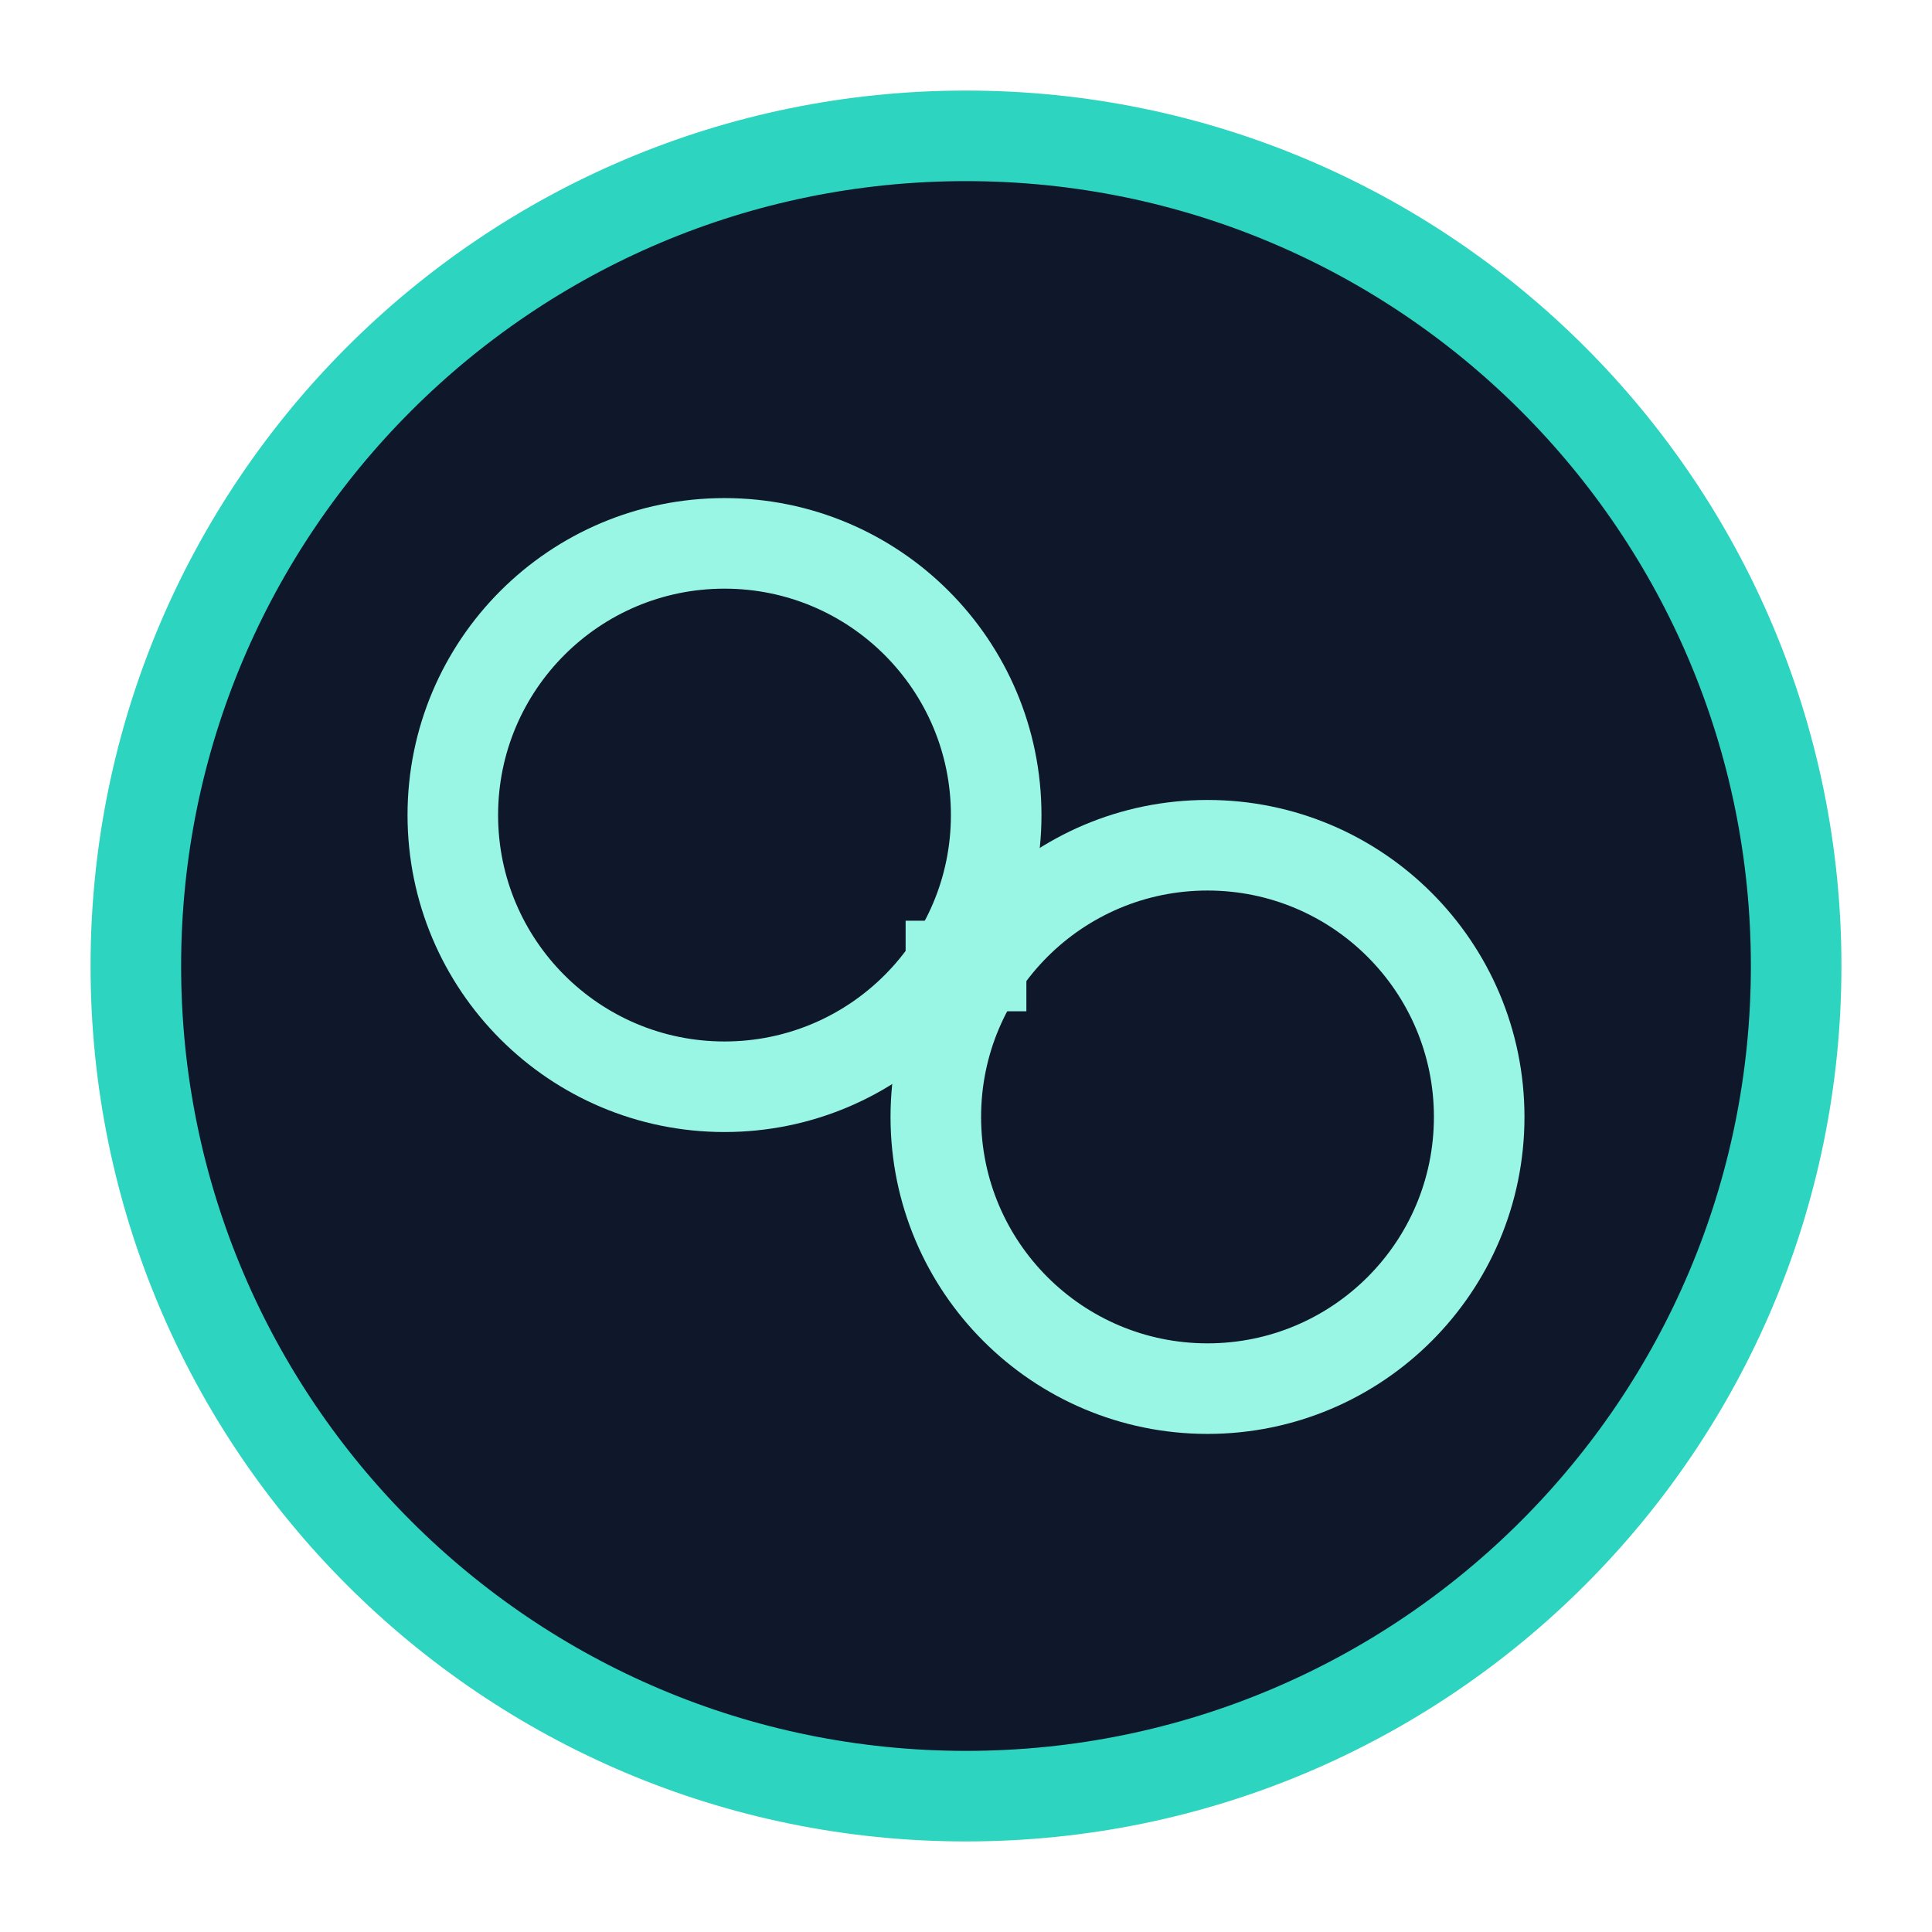
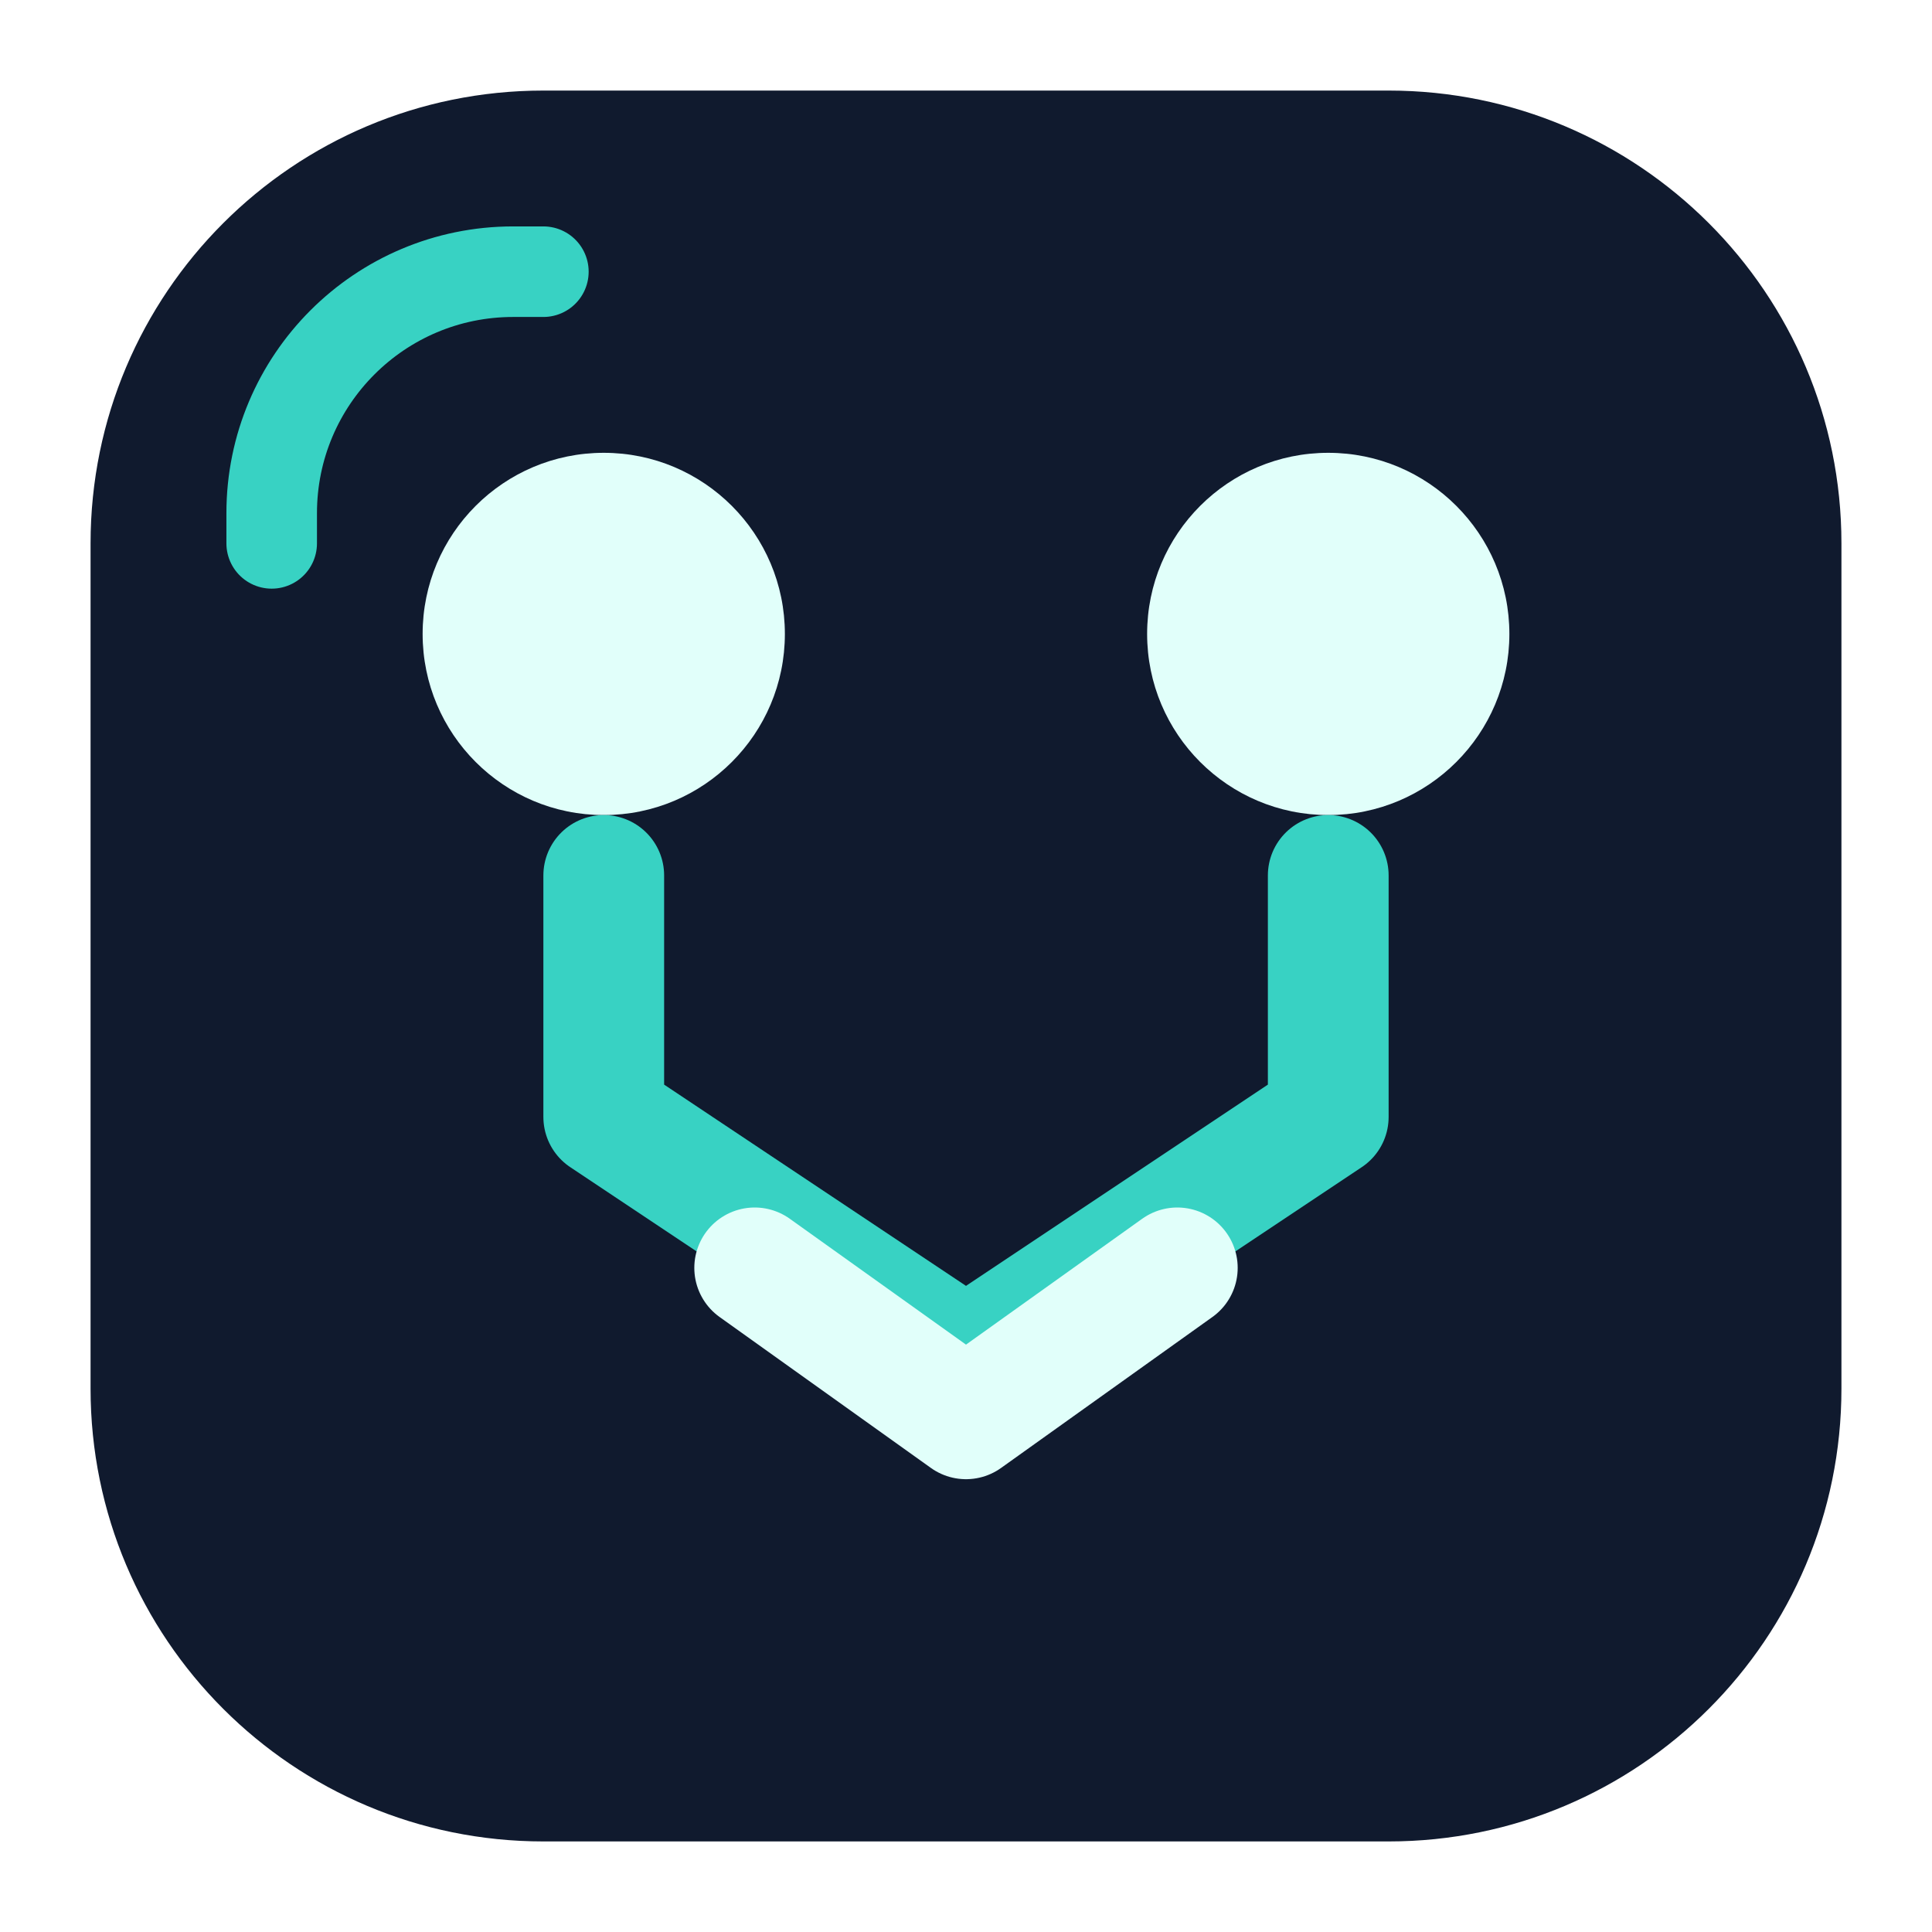
<svg xmlns="http://www.w3.org/2000/svg" viewBox="0 0 64 64" role="img" aria-label="Panday Synthesize icon">
-   <circle cx="32" cy="32" r="27.5" fill="#0f172a" stroke="#2dd4bf" stroke-width="3" />
-   <circle cx="24" cy="27" r="9" fill="none" stroke="#99f6e4" stroke-width="3" />
-   <circle cx="40" cy="37" r="9" fill="none" stroke="#99f6e4" stroke-width="3" />
-   <path d="m30 32 4 0" stroke="#99f6e4" stroke-width="3" />
+   <rect x="3" y="3" width="58" height="58" rx="15" fill="#101a2e" />
+   <path d="M9 18V17a8 8 0 0 1 8-8h1" fill="none" stroke="#38d2c3" stroke-width="3" stroke-linecap="round" />
+   <circle cx="20" cy="21" r="6" fill="#e1fffa" />
+   <circle cx="44" cy="21" r="6" fill="#e1fffa" />
+   <path d="M20 29v8l12 8 12-8v-8" fill="none" stroke="#38d2c3" stroke-width="4" stroke-linecap="round" stroke-linejoin="round" />
+   <path d="m25 42 7 5 7-5" fill="none" stroke="#e1fffa" stroke-width="4" stroke-linecap="round" stroke-linejoin="round" />
</svg>
